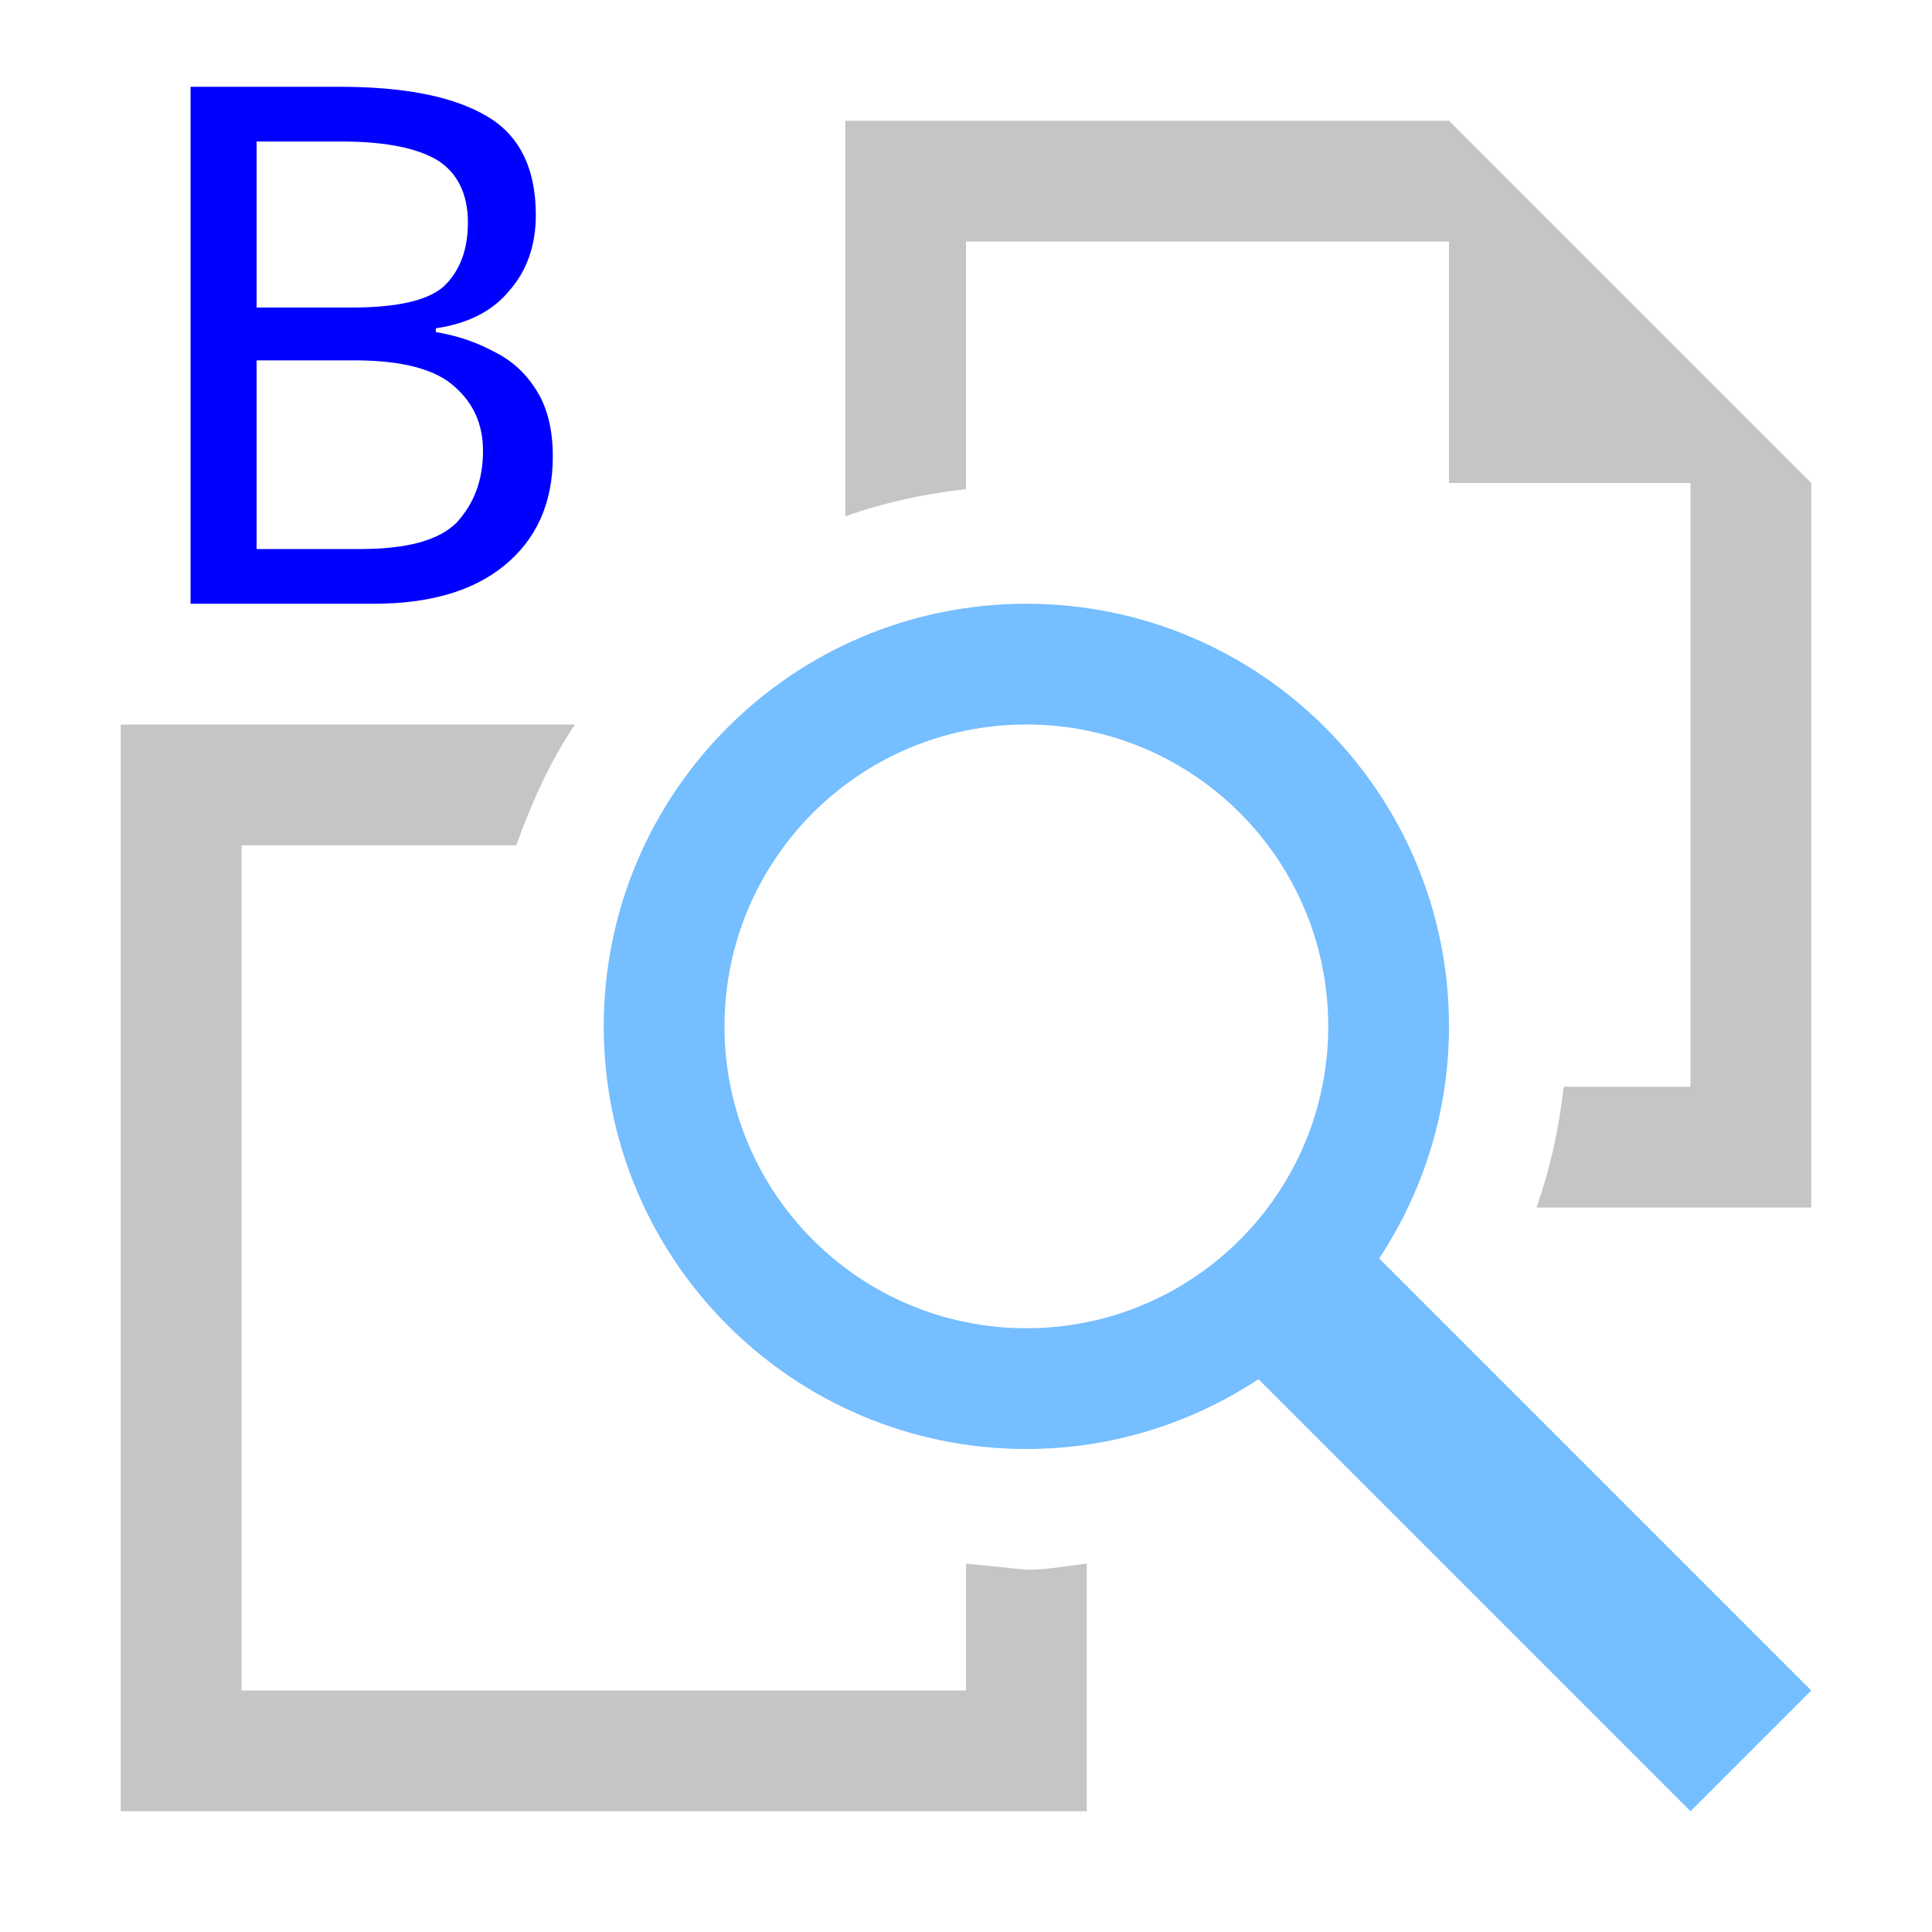
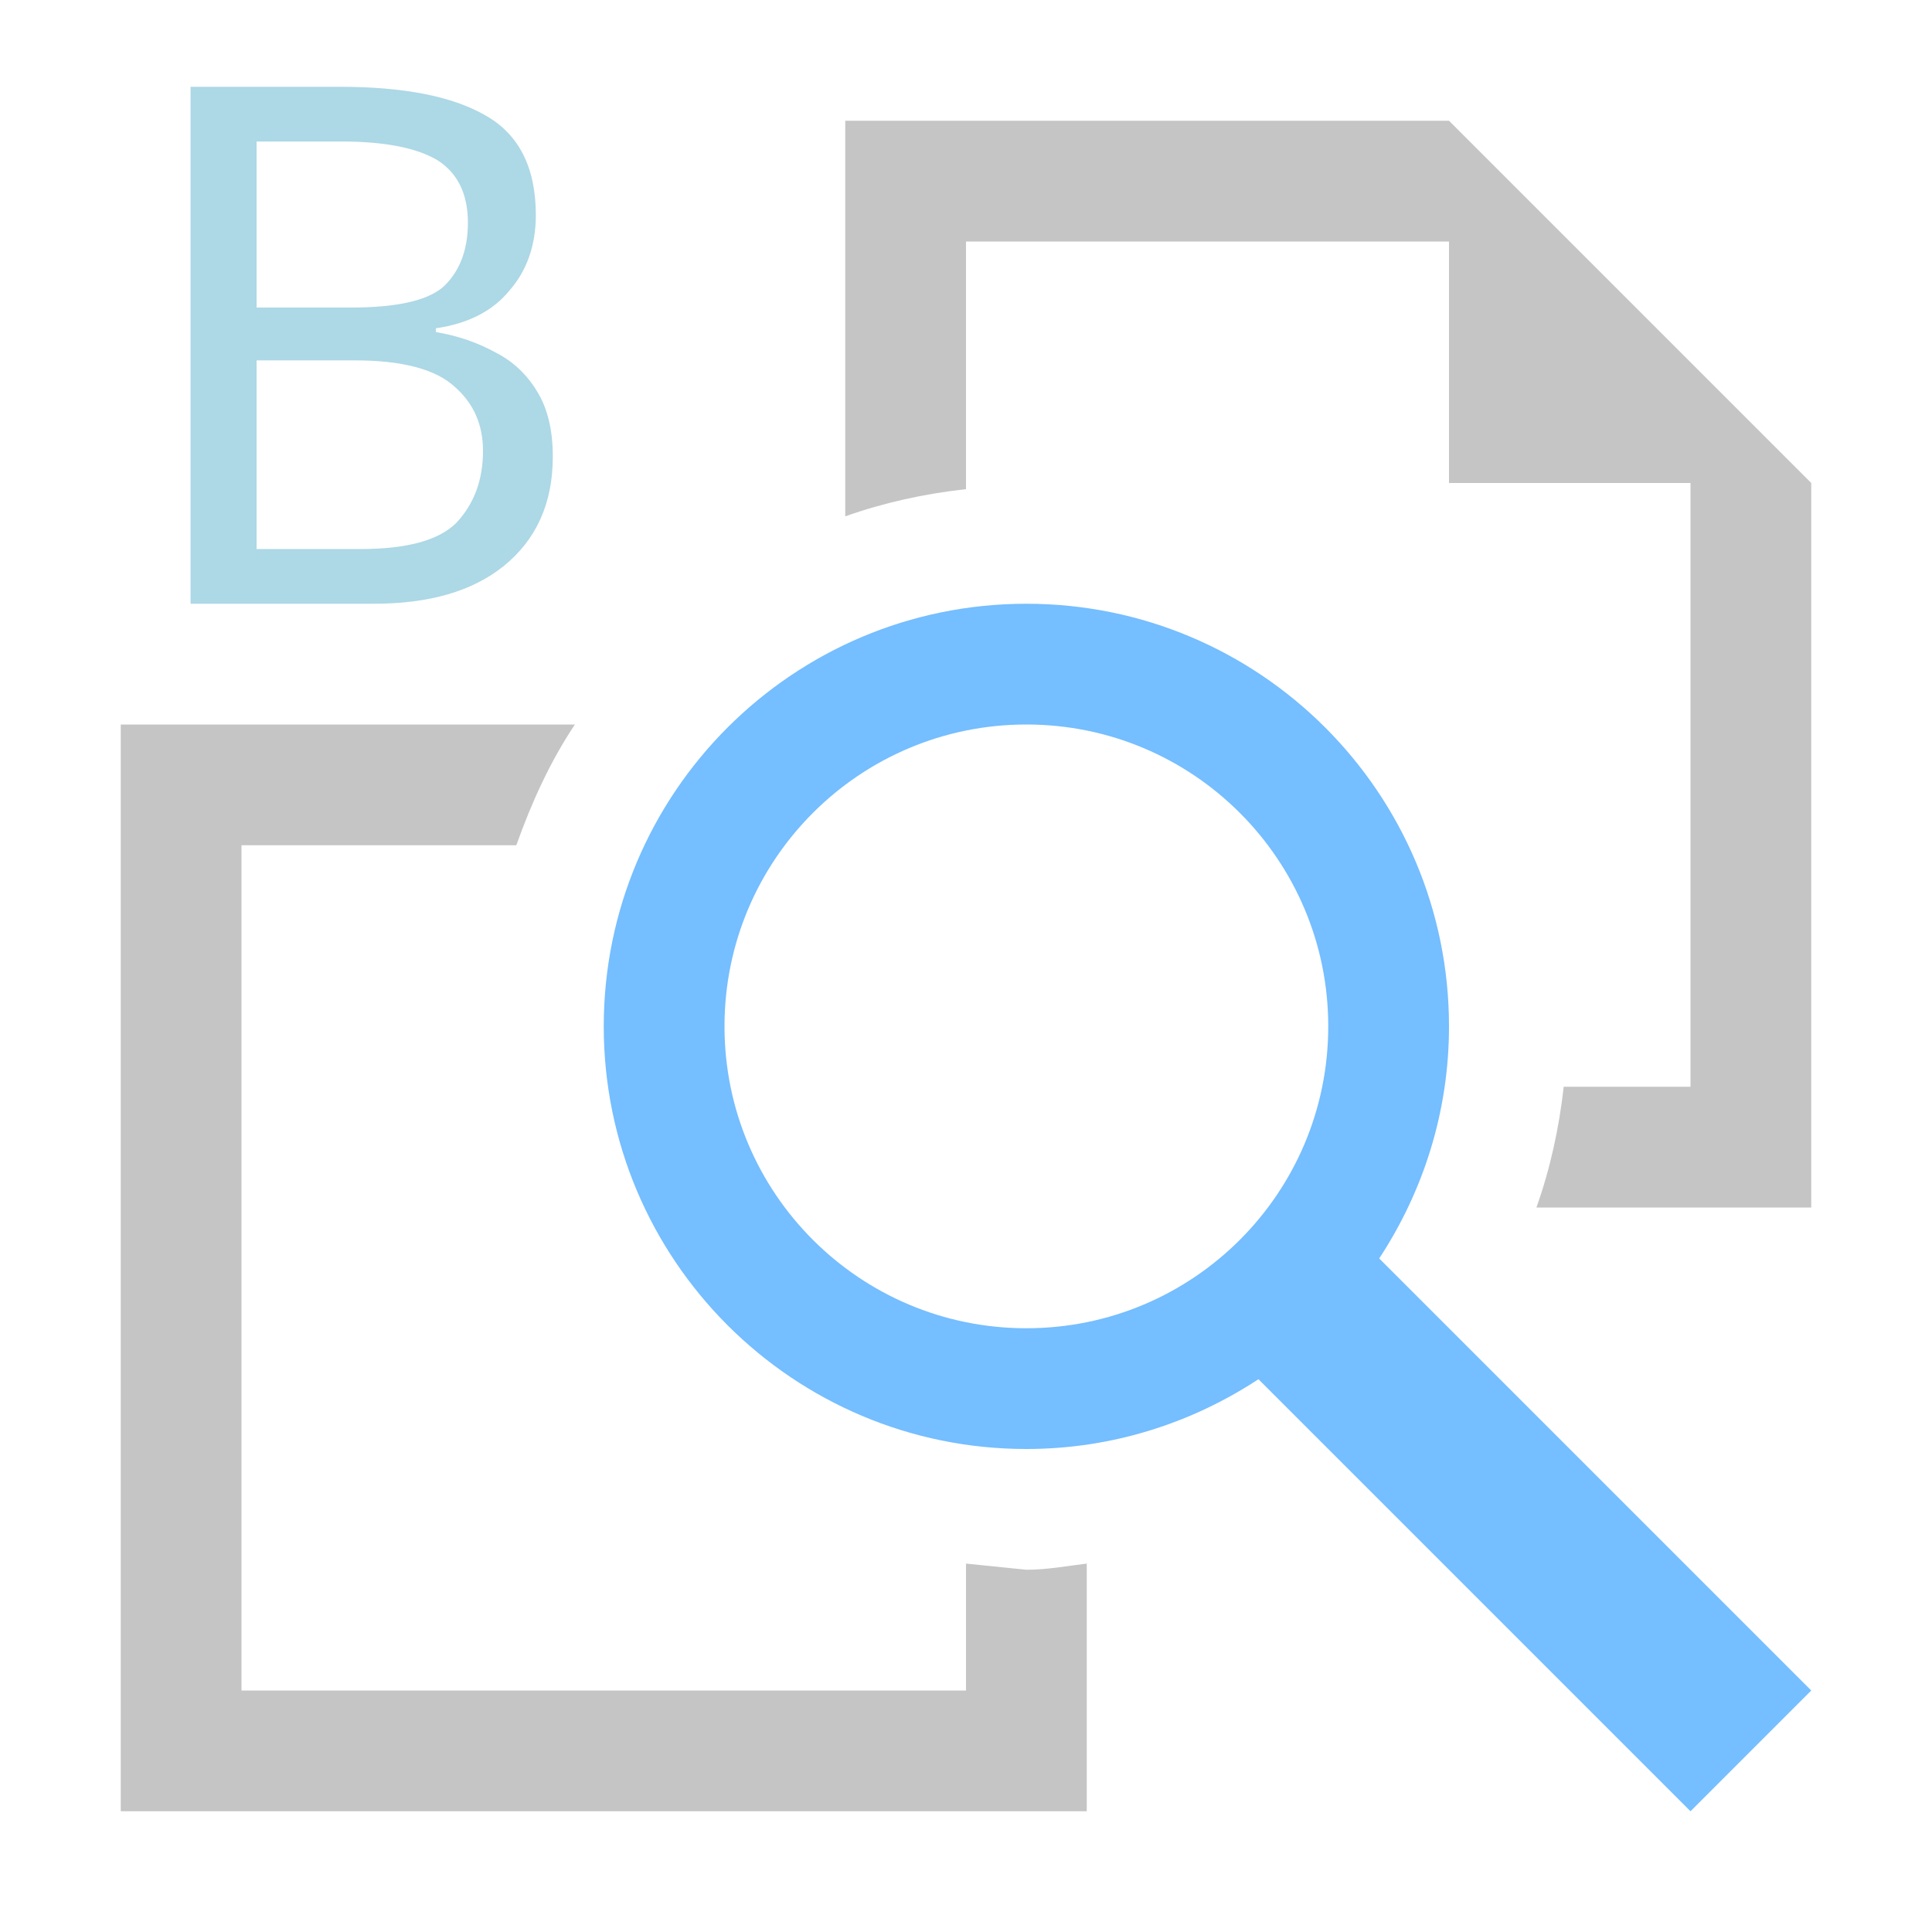
<svg xmlns="http://www.w3.org/2000/svg" width="16" height="16">
  <path fill="#C5C5C5" d="M15 4v6h-2.276c.113-.318.187-.653.226-1h1.05v-5h-2v-2h-4v2.051c-.347.038-.681.112-1 .225v-3.276h5l3 3zm-7 8.949v1.051h-6v-7h2.276c.126-.354.28-.693.485-1h-3.761v9h8v-2.051c-.166.02-.329.051-.5.051l-.5-.051z" />
  <path fill="#75BEFF" d="M12 8.5c0-1.933-1.567-3.5-3.5-3.5s-3.5 1.567-3.5 3.5 1.567 3.5 3.5 3.5c.711 0 1.369-.215 1.922-.578l3.578 3.578 1-1-3.578-3.578c.363-.553.578-1.211.578-1.922zm-3.5 2.5c-1.381 0-2.5-1.119-2.5-2.5s1.119-2.5 2.5-2.5 2.5 1.119 2.5 2.5-1.119 2.5-2.5 2.5z" />
-   <text x="1" y="5" fill="blue" font-family="sans-serif" font-size="6px">B</text>
+   <text x="1" y="5" fill="lightblue" font-family="sans-serif" font-size="6px">B</text>
</svg>
